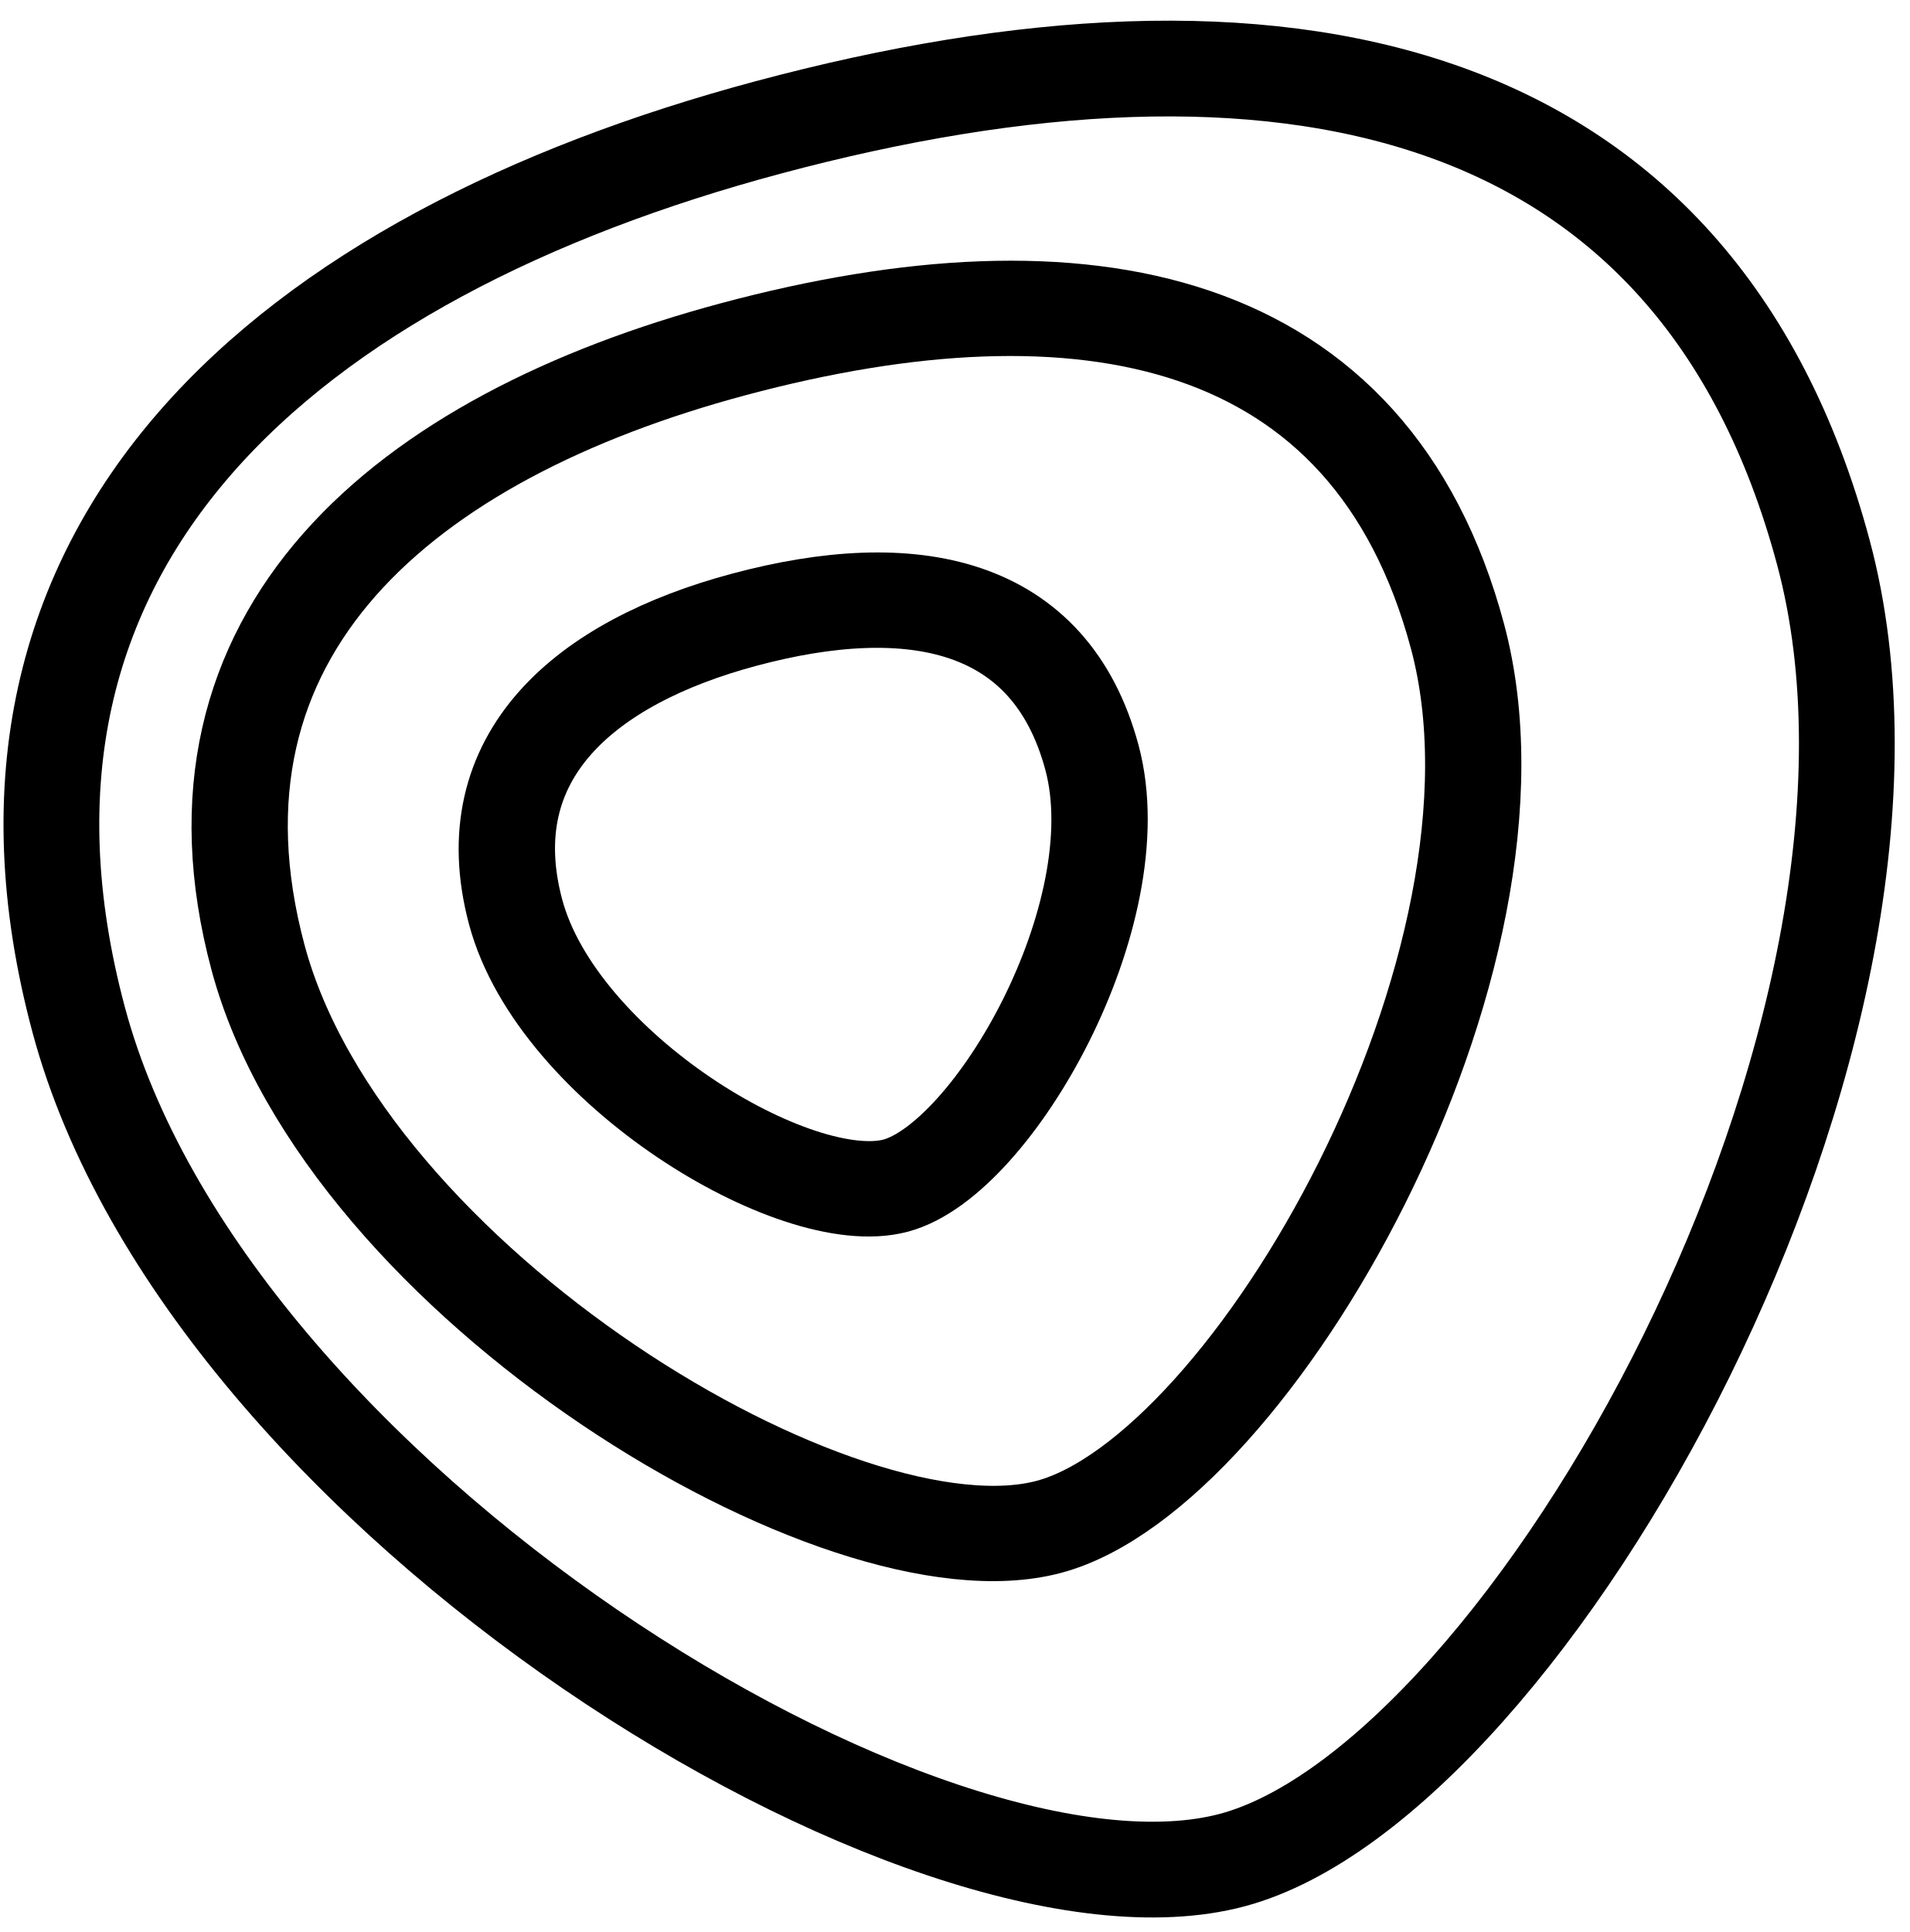
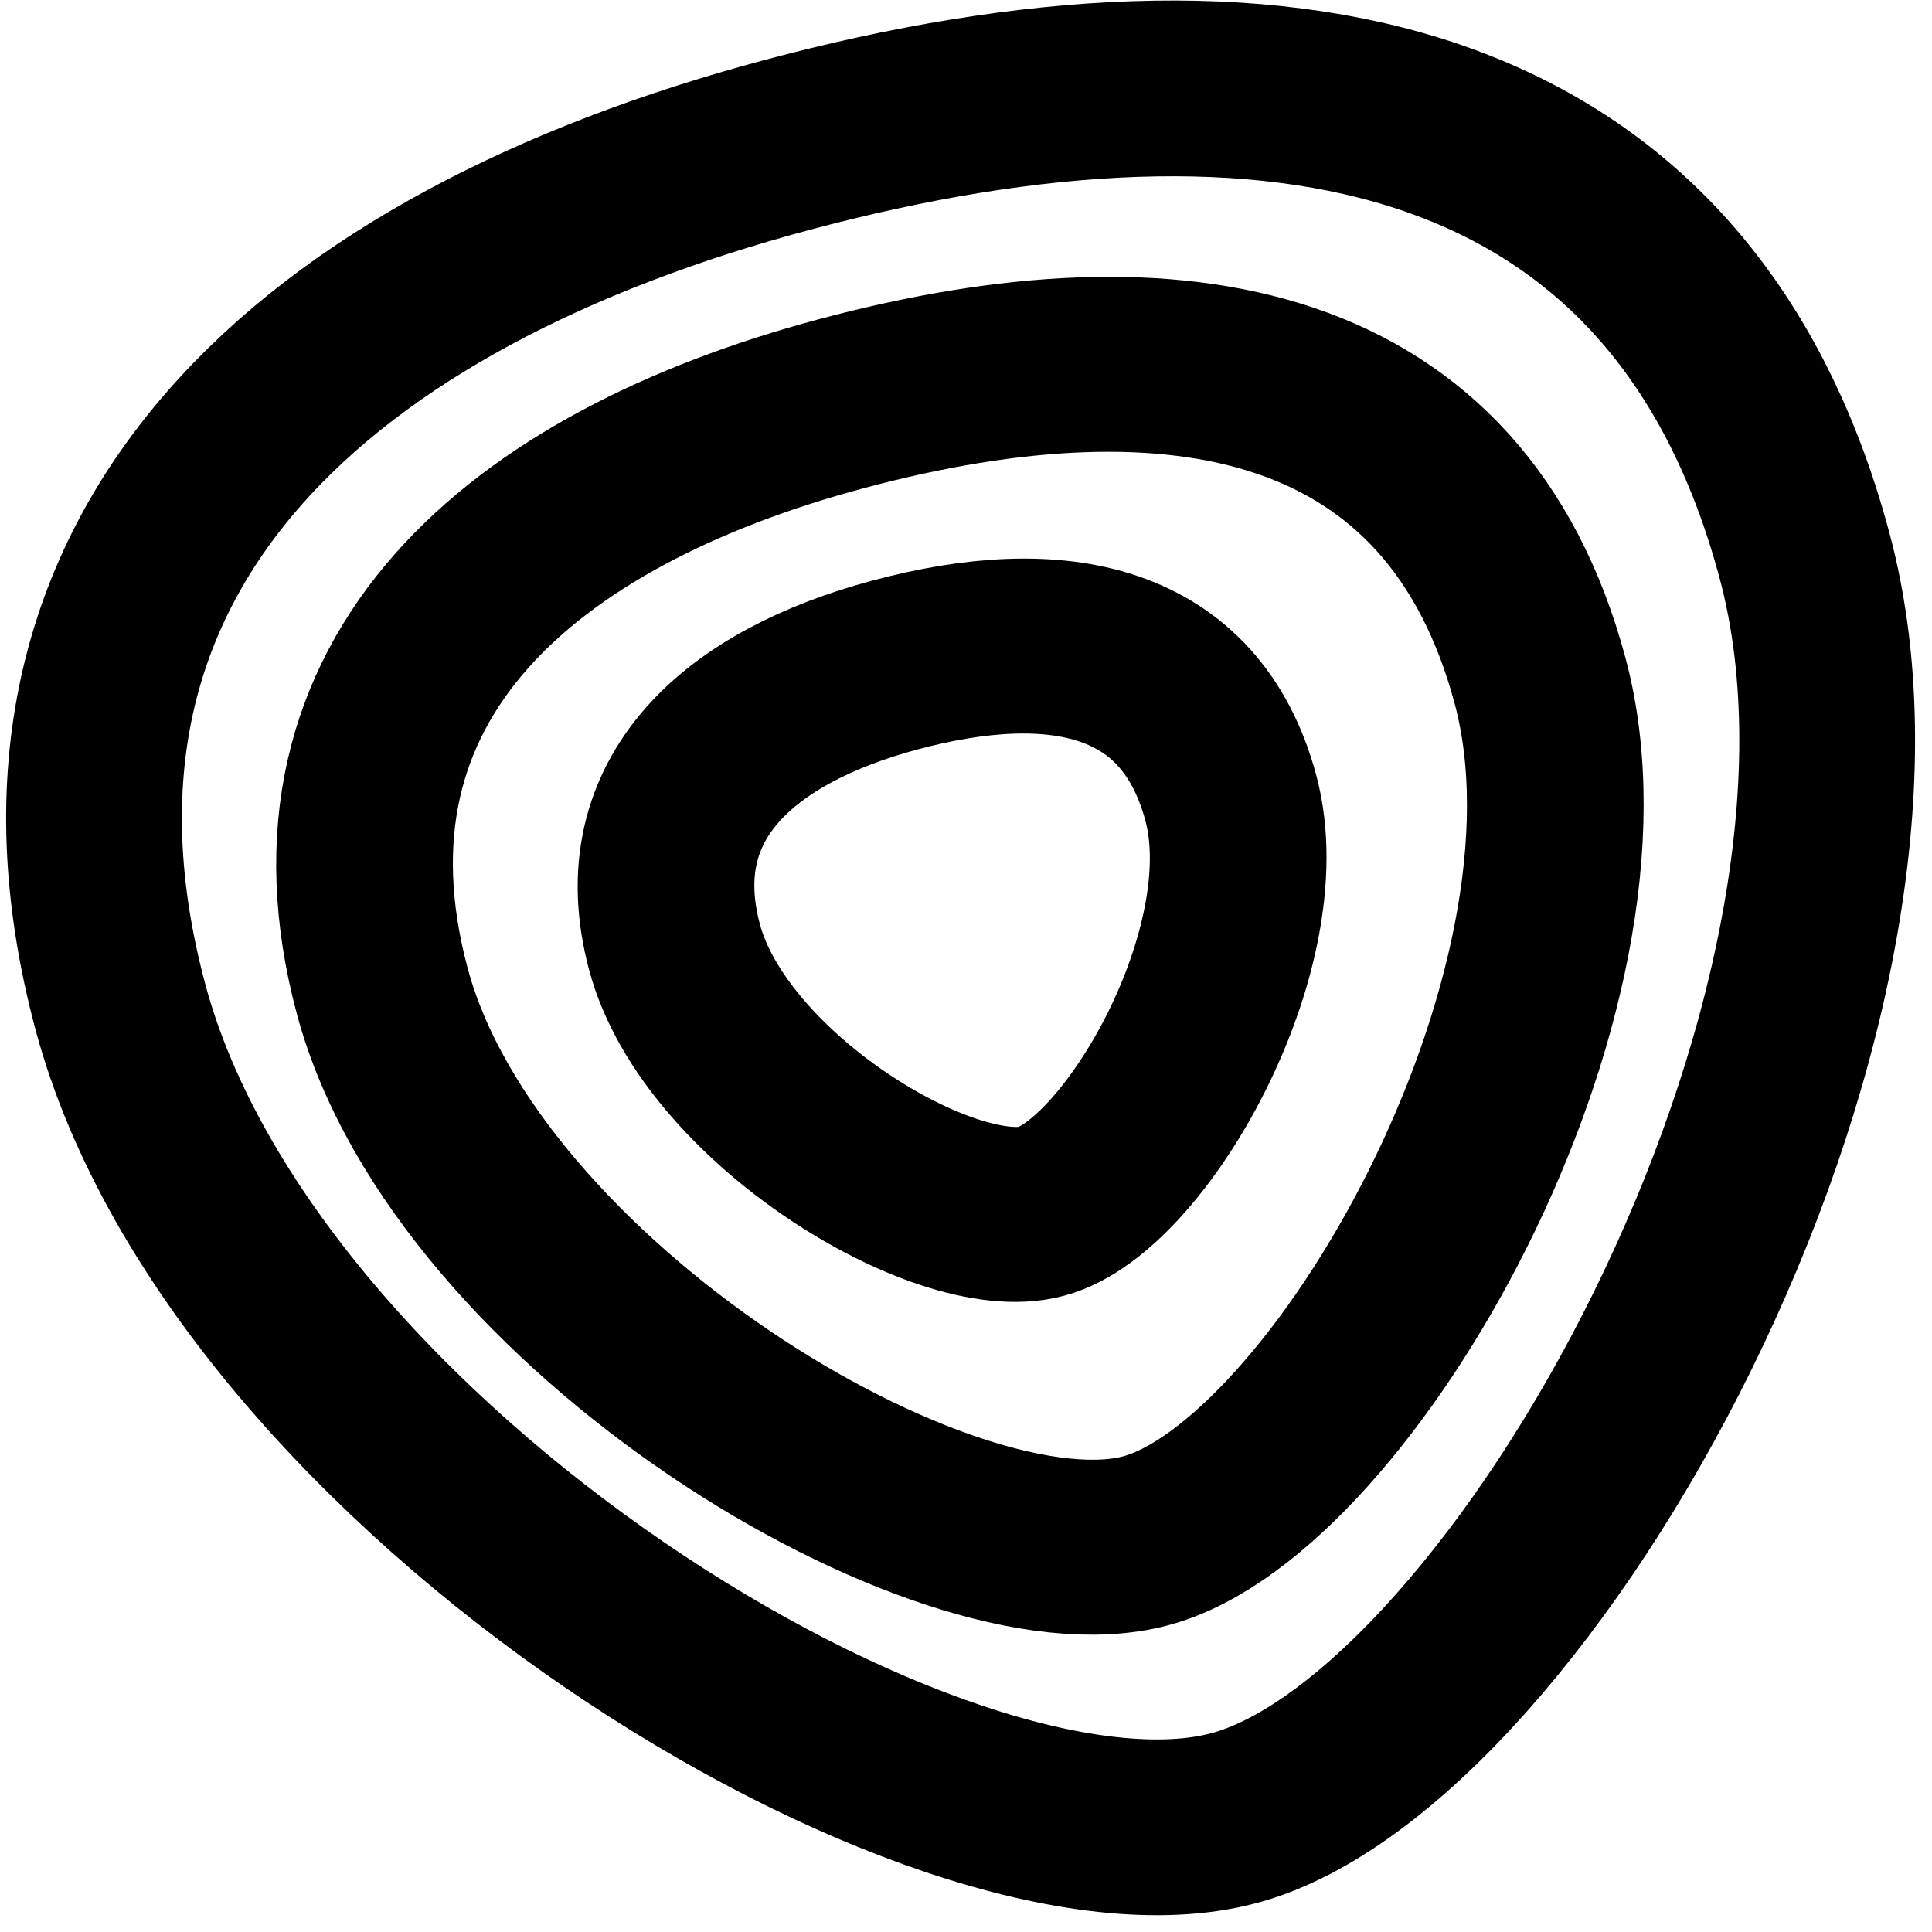
- <svg xmlns="http://www.w3.org/2000/svg" width="100%" height="100%" viewBox="0 0 83 84" version="1.1" xml:space="preserve" style="fill-rule:evenodd;clip-rule:evenodd;stroke-linejoin:round;stroke-miterlimit:2;">
-   <g transform="matrix(1,0,0,1,-25568,-11722)">
+ <svg xmlns="http://www.w3.org/2000/svg" width="100%" height="100%" viewBox="0 0 87 87" version="1.1" xml:space="preserve" style="fill-rule:evenodd;clip-rule:evenodd;stroke-linejoin:round;stroke-miterlimit:2;">
+   <g transform="matrix(1,0,0,1,-25566,-11721)">
    <g transform="matrix(0.701184,0,0,0.686918,23946,6475.34)">
      <g id="icon-contour2" transform="matrix(1,0,0,1,8.55696,152.857)">
        <g transform="matrix(1.45179,-0.397085,0.389006,1.48194,-39352.6,441.973)">
-           <path d="M25612.7,11621C25634.4,11621 25650.2,11628.8 25650.2,11649.2C25650.2,11669.6 25625.3,11695 25612.7,11695C25599.8,11695 25575.7,11669.6 25575.7,11649.2C25575.7,11628.8 25592.2,11621 25612.7,11621Z" style="fill:none;stroke:black;stroke-width:3.95px;" />
+           <path d="M25612.7,11621C25634.4,11621 25650.2,11628.8 25650.2,11649.2C25650.2,11669.6 25625.3,11695 25612.7,11695C25599.8,11695 25575.7,11669.6 25575.7,11649.2C25575.7,11628.8 25592.2,11621 25612.7,11621Z" style="fill:none;stroke:black;stroke-width:7.51px;" />
        </g>
-         <g transform="matrix(0.998091,-0.272992,0.264404,1.00726,-26286.3,2793.91)">
-           <path d="M25612.7,11621C25634.4,11621 25650.2,11628.8 25650.2,11649.2C25650.2,11669.6 25625.3,11695 25612.7,11695C25599.8,11695 25575.7,11669.6 25575.7,11649.2C25575.7,11628.8 25592.2,11621 25612.7,11621Z" style="fill:none;stroke:black;stroke-width:5.78px;" />
+         <g transform="matrix(0.998091,-0.272992,0.264404,1.00726,-26280.6,2796.82)">
+           <path d="M25612.7,11621C25634.4,11621 25650.2,11628.8 25650.2,11649.2C25650.2,11669.6 25625.3,11695 25612.7,11695C25599.8,11695 25575.7,11669.6 25575.7,11649.2C25575.7,11628.8 25592.2,11621 25612.7,11621Z" style="fill:none;stroke:black;stroke-width:10.99px;" />
        </g>
-         <g transform="matrix(0.479579,-0.131172,0.127045,0.483986,-11408.9,5259.61)">
-           <path d="M25612.7,11621C25634.4,11621 25650.2,11628.8 25650.2,11649.2C25650.2,11669.6 25625.3,11695 25612.7,11695C25599.8,11695 25575.7,11669.6 25575.7,11649.2C25575.7,11628.8 25592.2,11621 25612.7,11621Z" style="fill:none;stroke:black;stroke-width:12.04px;" />
+         <g transform="matrix(0.479579,-0.131172,0.127045,0.483986,-11400.4,5262.52)">
+           <path d="M25612.7,11621C25634.4,11621 25650.2,11628.8 25650.2,11649.2C25650.2,11669.6 25625.3,11695 25612.7,11695C25599.8,11695 25575.7,11669.6 25575.7,11649.2C25575.7,11628.8 25592.2,11621 25612.7,11621Z" style="fill:none;stroke:black;stroke-width:22.87px;" />
        </g>
      </g>
    </g>
  </g>
</svg>
